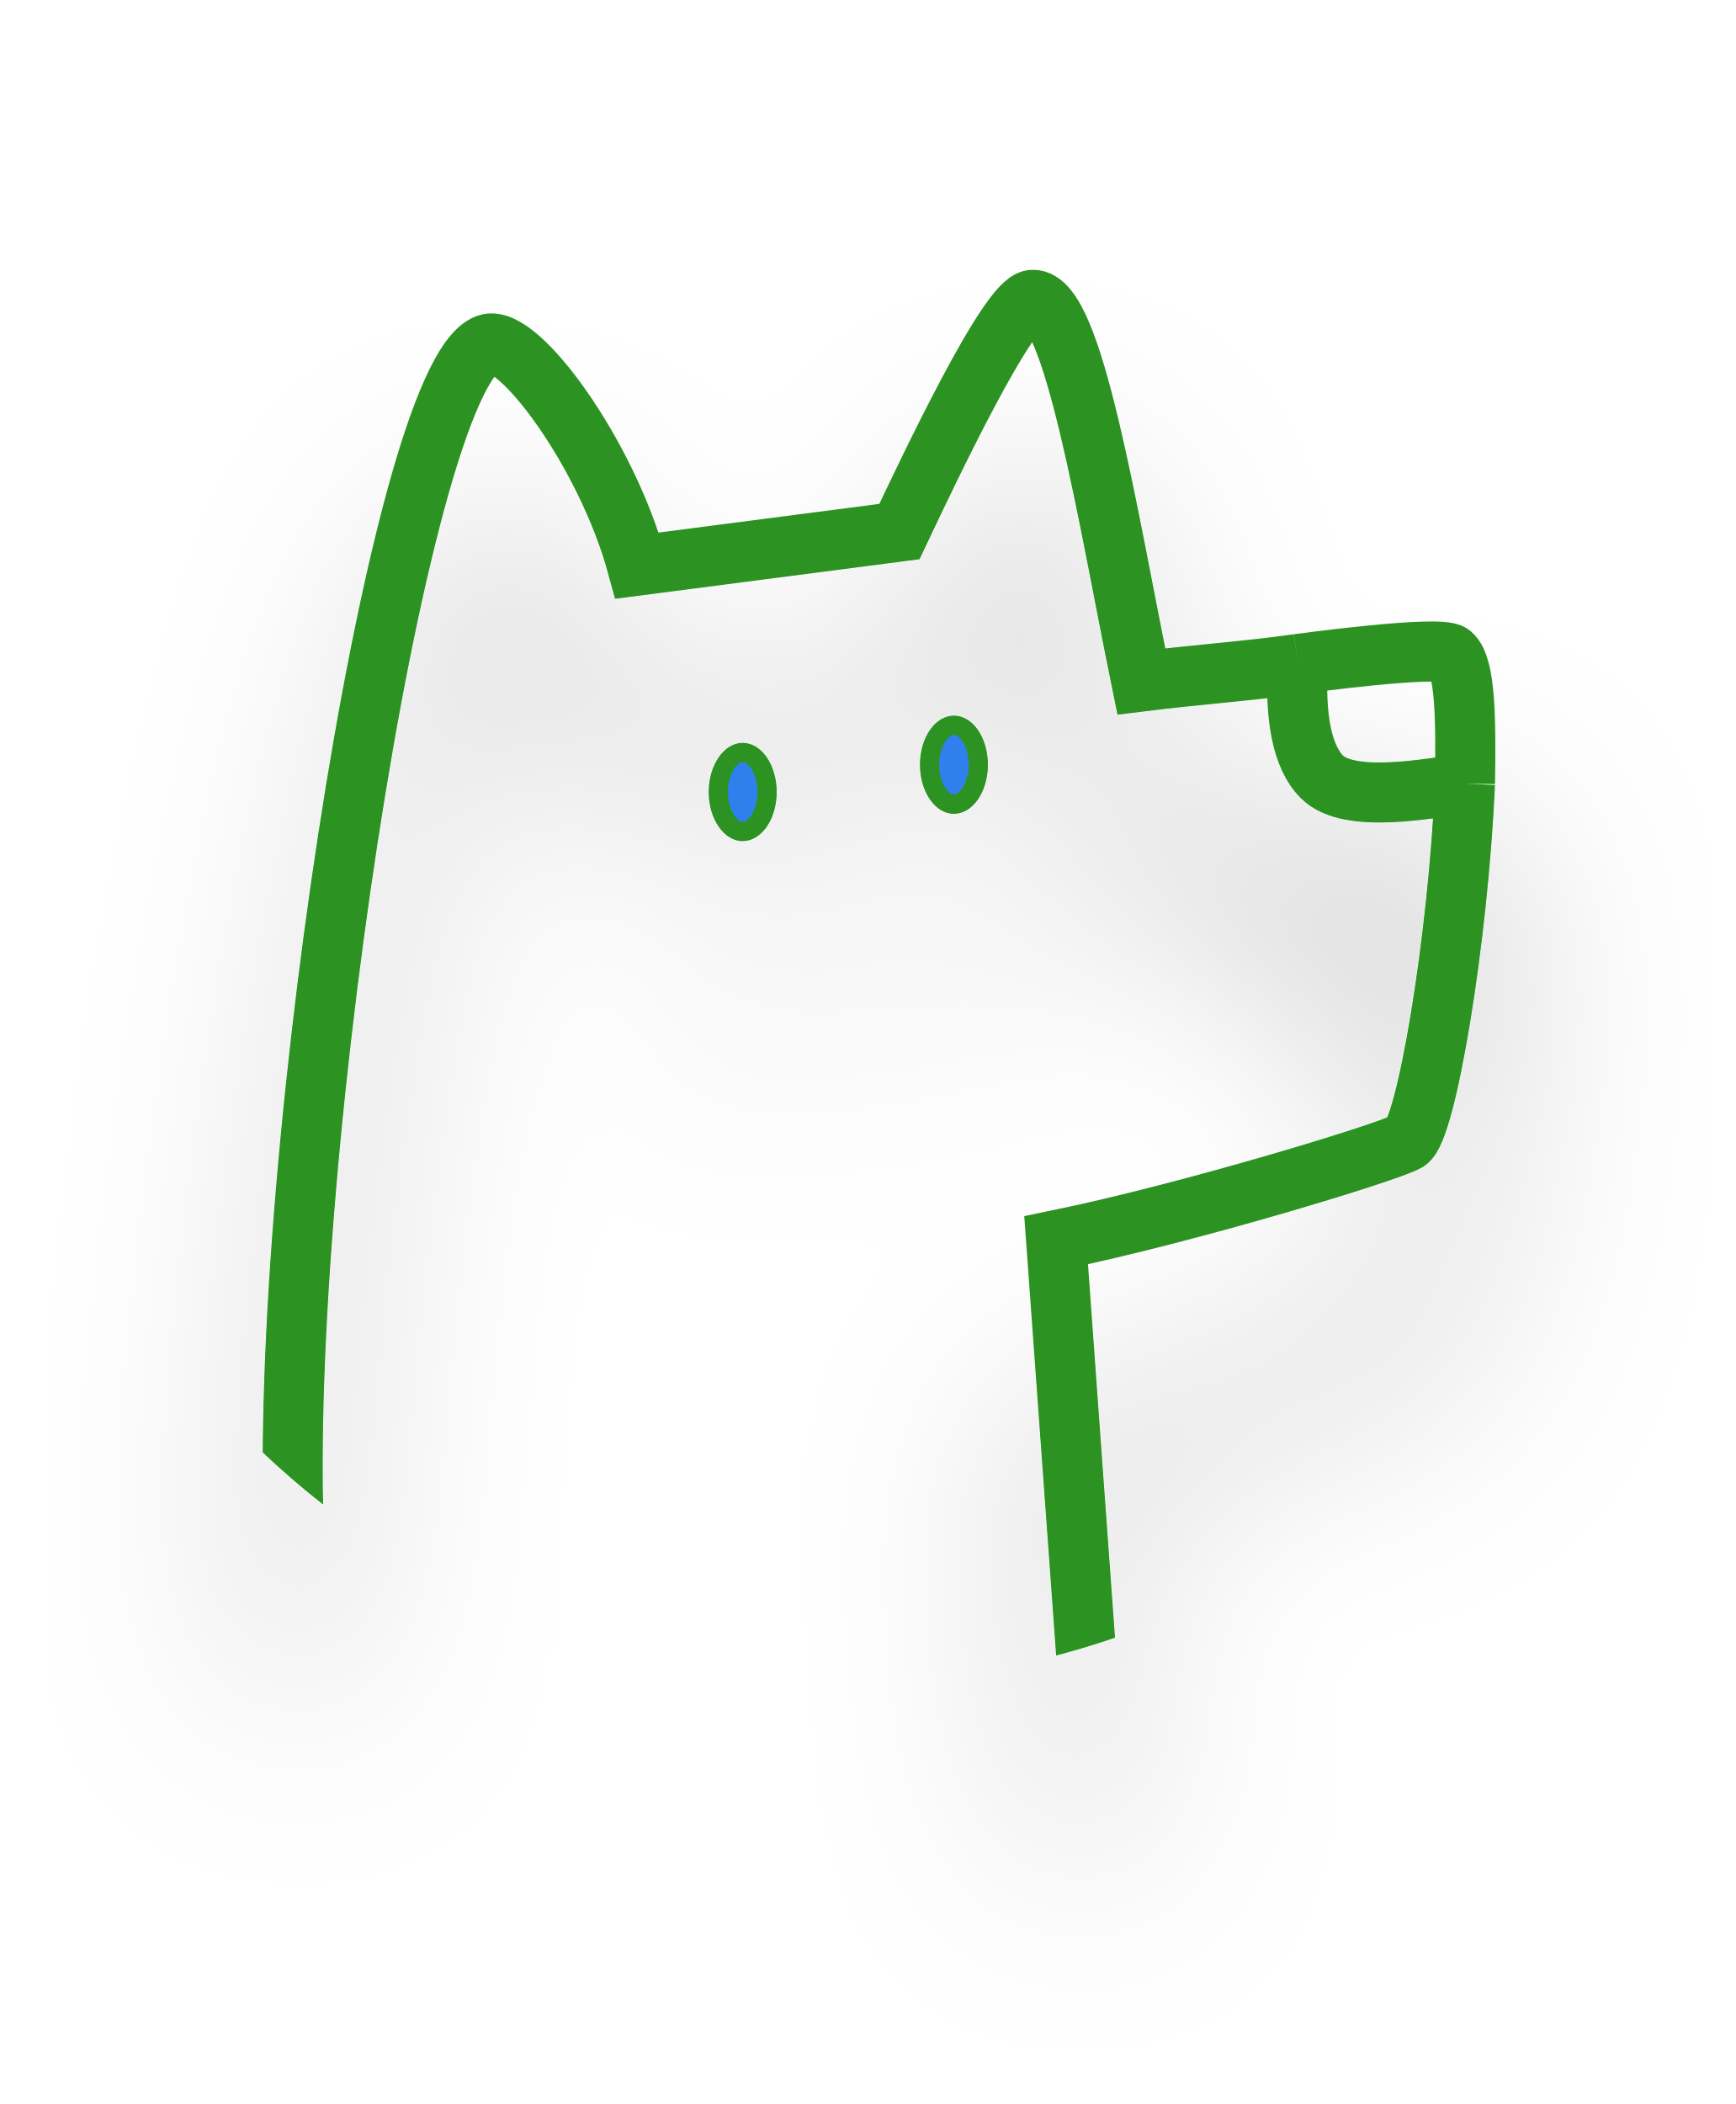
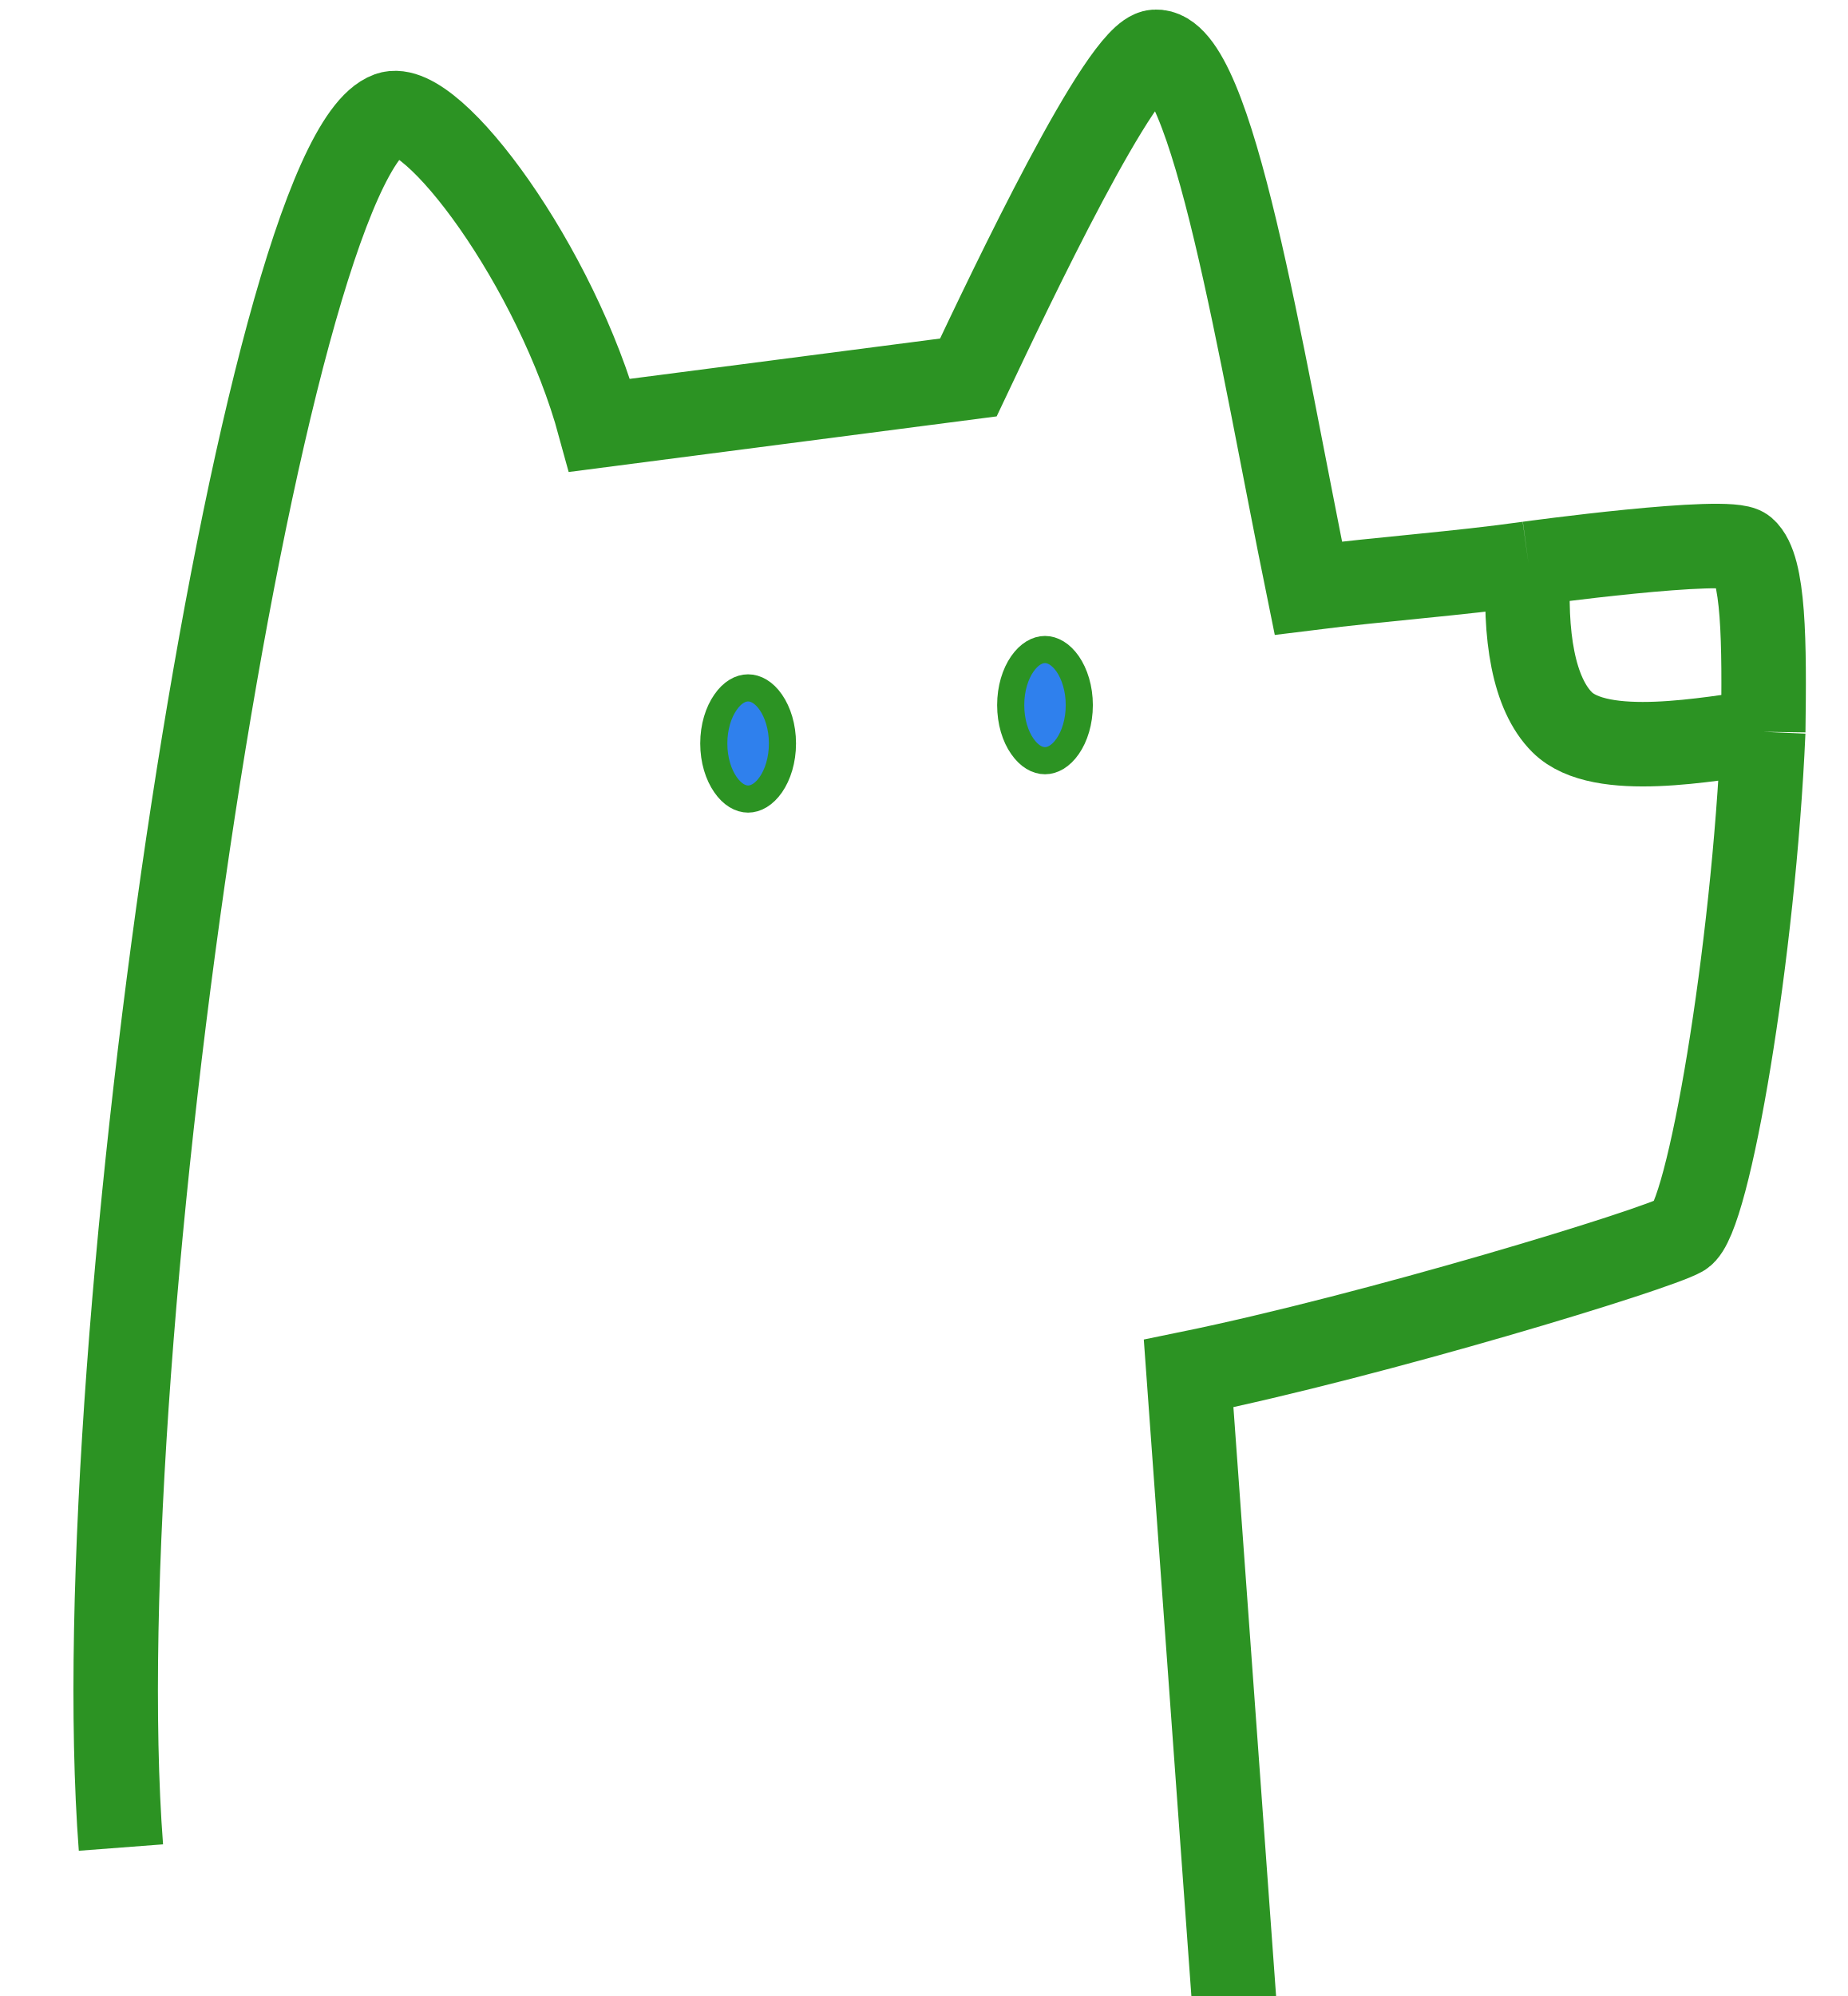
- <svg xmlns="http://www.w3.org/2000/svg" width="33" height="40" viewBox="0 0 33 40" fill="none">
-   <g filter="url(#filter0_d_1357_301)">
-     <mask id="mask0_1357_301" style="mask-type:alpha" maskUnits="userSpaceOnUse" x="0" y="0" width="32" height="32">
-       <circle cx="16" cy="16" r="16" fill="#FFAF00" />
-     </mask>
-     <g mask="url(#mask0_1357_301)">
-       <path d="M5.636 29.992C5.118 23.19 7.553 7.165 9.263 6.543C9.846 6.331 11.531 8.615 12.114 10.754L17.102 10.106C17.684 8.875 19.174 5.731 19.628 5.701C20.405 5.649 21.053 9.781 21.701 12.956C22.737 12.826 23.709 12.761 24.68 12.624M20.729 32.518L20.081 23.579C22.608 23.061 26.391 21.908 26.753 21.701C27.116 21.493 27.725 17.879 27.855 14.899M24.68 12.624C24.68 12.624 27.381 12.254 27.596 12.437C27.868 12.671 27.872 13.691 27.855 14.899M24.68 12.624C24.616 13.603 24.751 14.387 25.134 14.769C25.652 15.287 27.135 14.991 27.855 14.899" stroke="#2C9323" stroke-width="1.143" />
-       <path d="M14.586 15.057C14.586 15.283 14.522 15.479 14.429 15.614C14.335 15.749 14.223 15.809 14.121 15.809C14.02 15.809 13.908 15.749 13.815 15.614C13.721 15.479 13.657 15.283 13.657 15.057C13.657 14.831 13.721 14.635 13.815 14.5C13.908 14.364 14.02 14.305 14.121 14.305C14.223 14.305 14.335 14.364 14.429 14.5C14.522 14.635 14.586 14.831 14.586 15.057Z" fill="#2F80ED" stroke="#2C9323" stroke-width="0.367" />
-       <path d="M18.602 14.539C18.602 14.764 18.538 14.961 18.445 15.095C18.351 15.231 18.239 15.29 18.138 15.29C18.036 15.29 17.925 15.231 17.831 15.095C17.737 14.961 17.674 14.764 17.674 14.539C17.674 14.313 17.737 14.116 17.831 13.981C17.925 13.846 18.036 13.787 18.138 13.787C18.239 13.787 18.351 13.846 18.445 13.981C18.538 14.116 18.602 14.313 18.602 14.539Z" fill="#2F80ED" stroke="#2C9323" stroke-width="0.367" />
-     </g>
-   </g>
-   <defs>
-     <filter id="filter0_d_1357_301" x="0.994" y="5.129" width="31.439" height="34.871" filterUnits="userSpaceOnUse" color-interpolation-filters="sRGB">
-       <feFlood flood-opacity="0" result="BackgroundImageFix" />
-       <feColorMatrix in="SourceAlpha" type="matrix" values="0 0 0 0 0 0 0 0 0 0 0 0 0 0 0 0 0 0 127 0" result="hardAlpha" />
-       <feOffset dy="4" />
-       <feGaussianBlur stdDeviation="2" />
-       <feComposite in2="hardAlpha" operator="out" />
-       <feColorMatrix type="matrix" values="0 0 0 0 0 0 0 0 0 0 0 0 0 0 0 0 0 0 0.25 0" />
-       <feBlend mode="normal" in2="BackgroundImageFix" result="effect1_dropShadow_1357_301" />
-       <feBlend mode="normal" in="SourceGraphic" in2="effect1_dropShadow_1357_301" result="shape" />
-     </filter>
-   </defs>
+ <svg xmlns="http://www.w3.org/2000/svg" width="25" height="27" viewBox="0 0 25 27" fill="none">
+   <path d="M1.636 24.992C1.118 18.19 3.553 2.165 5.263 1.543C5.846 1.331 7.531 3.615 8.114 5.754L13.101 5.106C13.684 3.875 15.174 0.731 15.628 0.701C16.405 0.649 17.053 4.781 17.701 7.956C18.737 7.826 19.709 7.761 20.68 7.624M16.729 27.518L16.081 18.579C18.608 18.061 22.391 16.908 22.753 16.701C23.116 16.493 23.725 12.879 23.855 9.899M20.68 7.624C20.68 7.624 23.381 7.254 23.596 7.437C23.868 7.671 23.872 8.691 23.855 9.899M20.68 7.624C20.616 8.603 20.751 9.387 21.134 9.769C21.652 10.287 23.135 9.991 23.855 9.899" stroke="#2C9323" stroke-width="1.143" />
+   <path d="M10.586 10.057C10.586 10.283 10.522 10.479 10.429 10.614C10.335 10.749 10.223 10.809 10.121 10.809C10.02 10.809 9.908 10.749 9.815 10.614C9.721 10.479 9.657 10.283 9.657 10.057C9.657 9.831 9.721 9.635 9.815 9.5C9.908 9.364 10.02 9.305 10.121 9.305C10.223 9.305 10.335 9.364 10.429 9.5C10.522 9.635 10.586 9.831 10.586 10.057Z" fill="#2F80ED" stroke="#2C9323" stroke-width="0.367" />
+   <path d="M14.602 9.538C14.602 9.764 14.538 9.961 14.445 10.095C14.351 10.231 14.239 10.29 14.138 10.29C14.036 10.29 13.925 10.231 13.831 10.095C13.737 9.961 13.674 9.764 13.674 9.538C13.674 9.313 13.737 9.116 13.831 8.981C13.925 8.846 14.036 8.786 14.138 8.786C14.239 8.786 14.351 8.846 14.445 8.981C14.538 9.116 14.602 9.313 14.602 9.538Z" fill="#2F80ED" stroke="#2C9323" stroke-width="0.367" />
</svg>
